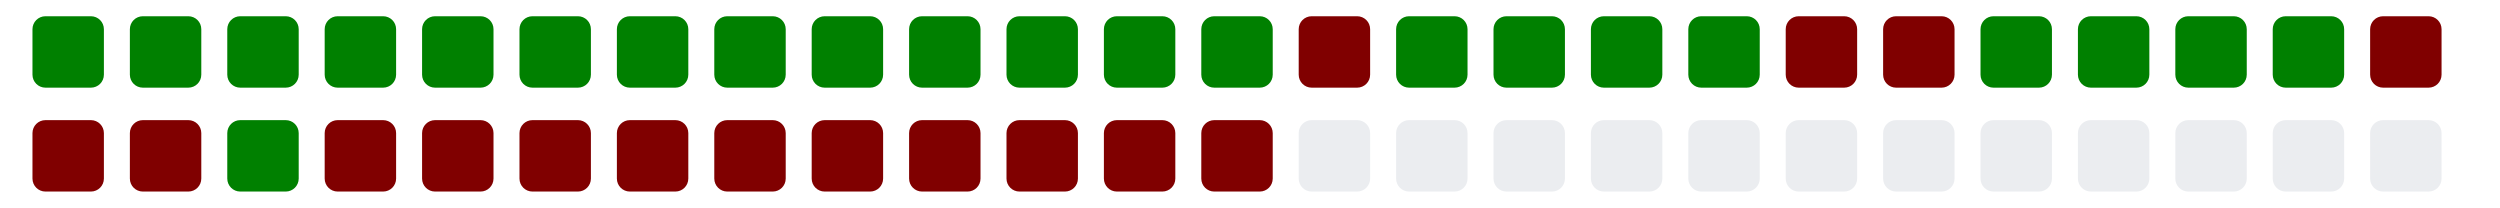
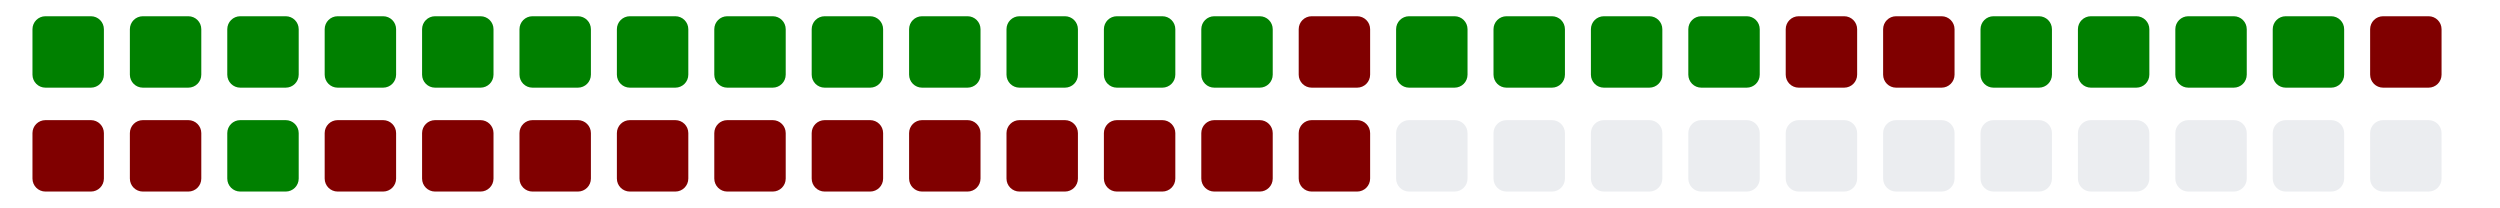
<svg xmlns="http://www.w3.org/2000/svg" viewBox="0 0 385 11" width="385" height="32">
  <g>
    <rect class="day" x="5" y="-8" width="11" height="11" fill="#008000" rx="2" ry="2" />
    <rect class="day" x="5" y="8" width="11" height="11" fill="#800000" rx="2" ry="2" />
    <rect class="day" x="20" y="-8" width="11" height="11" fill="#008000" rx="2" ry="2" />
    <rect class="day" x="20" y="8" width="11" height="11" fill="#800000" rx="2" ry="2" />
    <rect class="day" x="35" y="-8" width="11" height="11" fill="#008000" rx="2" ry="2" />
    <rect class="day" x="35" y="8" width="11" height="11" fill="#008000" rx="2" ry="2" />
    <rect class="day" x="50" y="-8" width="11" height="11" fill="#008000" rx="2" ry="2" />
    <rect class="day" x="50" y="8" width="11" height="11" fill="#800000" rx="2" ry="2" />
    <rect class="day" x="65" y="-8" width="11" height="11" fill="#008000" rx="2" ry="2" />
    <rect class="day" x="65" y="8" width="11" height="11" fill="#800000" rx="2" ry="2" />
    <rect class="day" x="80" y="-8" width="11" height="11" fill="#008000" rx="2" ry="2" />
    <rect class="day" x="80" y="8" width="11" height="11" fill="#800000" rx="2" ry="2" />
    <rect class="day" x="95" y="-8" width="11" height="11" fill="#008000" rx="2" ry="2" />
    <rect class="day" x="95" y="8" width="11" height="11" fill="#800000" rx="2" ry="2" />
    <rect class="day" x="110" y="-8" width="11" height="11" fill="#008000" rx="2" ry="2" />
    <rect class="day" x="110" y="8" width="11" height="11" fill="#800000" rx="2" ry="2" />
    <rect class="day" x="125" y="-8" width="11" height="11" fill="#008000" rx="2" ry="2" />
    <rect class="day" x="125" y="8" width="11" height="11" fill="#800000" rx="2" ry="2" />
    <rect class="day" x="140" y="-8" width="11" height="11" fill="#008000" rx="2" ry="2" />
    <rect class="day" x="140" y="8" width="11" height="11" fill="#800000" rx="2" ry="2" />
    <rect class="day" x="155" y="-8" width="11" height="11" fill="#008000" rx="2" ry="2" />
    <rect class="day" x="155" y="8" width="11" height="11" fill="#800000" rx="2" ry="2" />
    <rect class="day" x="170" y="-8" width="11" height="11" fill="#008000" rx="2" ry="2" />
    <rect class="day" x="170" y="8" width="11" height="11" fill="#800000" rx="2" ry="2" />
    <rect class="day" x="185" y="-8" width="11" height="11" fill="#008000" rx="2" ry="2" />
    <rect class="day" x="185" y="8" width="11" height="11" fill="#800000" rx="2" ry="2" />
    <rect class="day" x="200" y="-8" width="11" height="11" fill="#800000" rx="2" ry="2" />
-     <rect class="day" x="200" y="8" width="11" height="11" fill="#ebedf0" rx="2" ry="2" />
+     <rect class="day" x="200" y="8" width="11" height="11" fill="#800000" rx="2" ry="2" />
    <rect class="day" x="215" y="-8" width="11" height="11" fill="#008000" rx="2" ry="2" />
    <rect class="day" x="215" y="8" width="11" height="11" fill="#ebedf0" rx="2" ry="2" />
    <rect class="day" x="230" y="-8" width="11" height="11" fill="#008000" rx="2" ry="2" />
    <rect class="day" x="230" y="8" width="11" height="11" fill="#ebedf0" rx="2" ry="2" />
    <rect class="day" x="245" y="-8" width="11" height="11" fill="#008000" rx="2" ry="2" />
    <rect class="day" x="245" y="8" width="11" height="11" fill="#ebedf0" rx="2" ry="2" />
    <rect class="day" x="260" y="-8" width="11" height="11" fill="#008000" rx="2" ry="2" />
    <rect class="day" x="260" y="8" width="11" height="11" fill="#ebedf0" rx="2" ry="2" />
    <rect class="day" x="275" y="-8" width="11" height="11" fill="#800000" rx="2" ry="2" />
    <rect class="day" x="275" y="8" width="11" height="11" fill="#ebedf0" rx="2" ry="2" />
    <rect class="day" x="290" y="-8" width="11" height="11" fill="#800000" rx="2" ry="2" />
    <rect class="day" x="290" y="8" width="11" height="11" fill="#ebedf0" rx="2" ry="2" />
    <rect class="day" x="305" y="-8" width="11" height="11" fill="#008000" rx="2" ry="2" />
    <rect class="day" x="305" y="8" width="11" height="11" fill="#ebedf0" rx="2" ry="2" />
    <rect class="day" x="320" y="-8" width="11" height="11" fill="#008000" rx="2" ry="2" />
    <rect class="day" x="320" y="8" width="11" height="11" fill="#ebedf0" rx="2" ry="2" />
    <rect class="day" x="335" y="-8" width="11" height="11" fill="#008000" rx="2" ry="2" />
    <rect class="day" x="335" y="8" width="11" height="11" fill="#ebedf0" rx="2" ry="2" />
    <rect class="day" x="350" y="-8" width="11" height="11" fill="#008000" rx="2" ry="2" />
    <rect class="day" x="350" y="8" width="11" height="11" fill="#ebedf0" rx="2" ry="2" />
    <rect class="day" x="365" y="-8" width="11" height="11" fill="#800000" rx="2" ry="2" />
    <rect class="day" x="365" y="8" width="11" height="11" fill="#ebedf0" rx="2" ry="2" />
  </g>
</svg>
